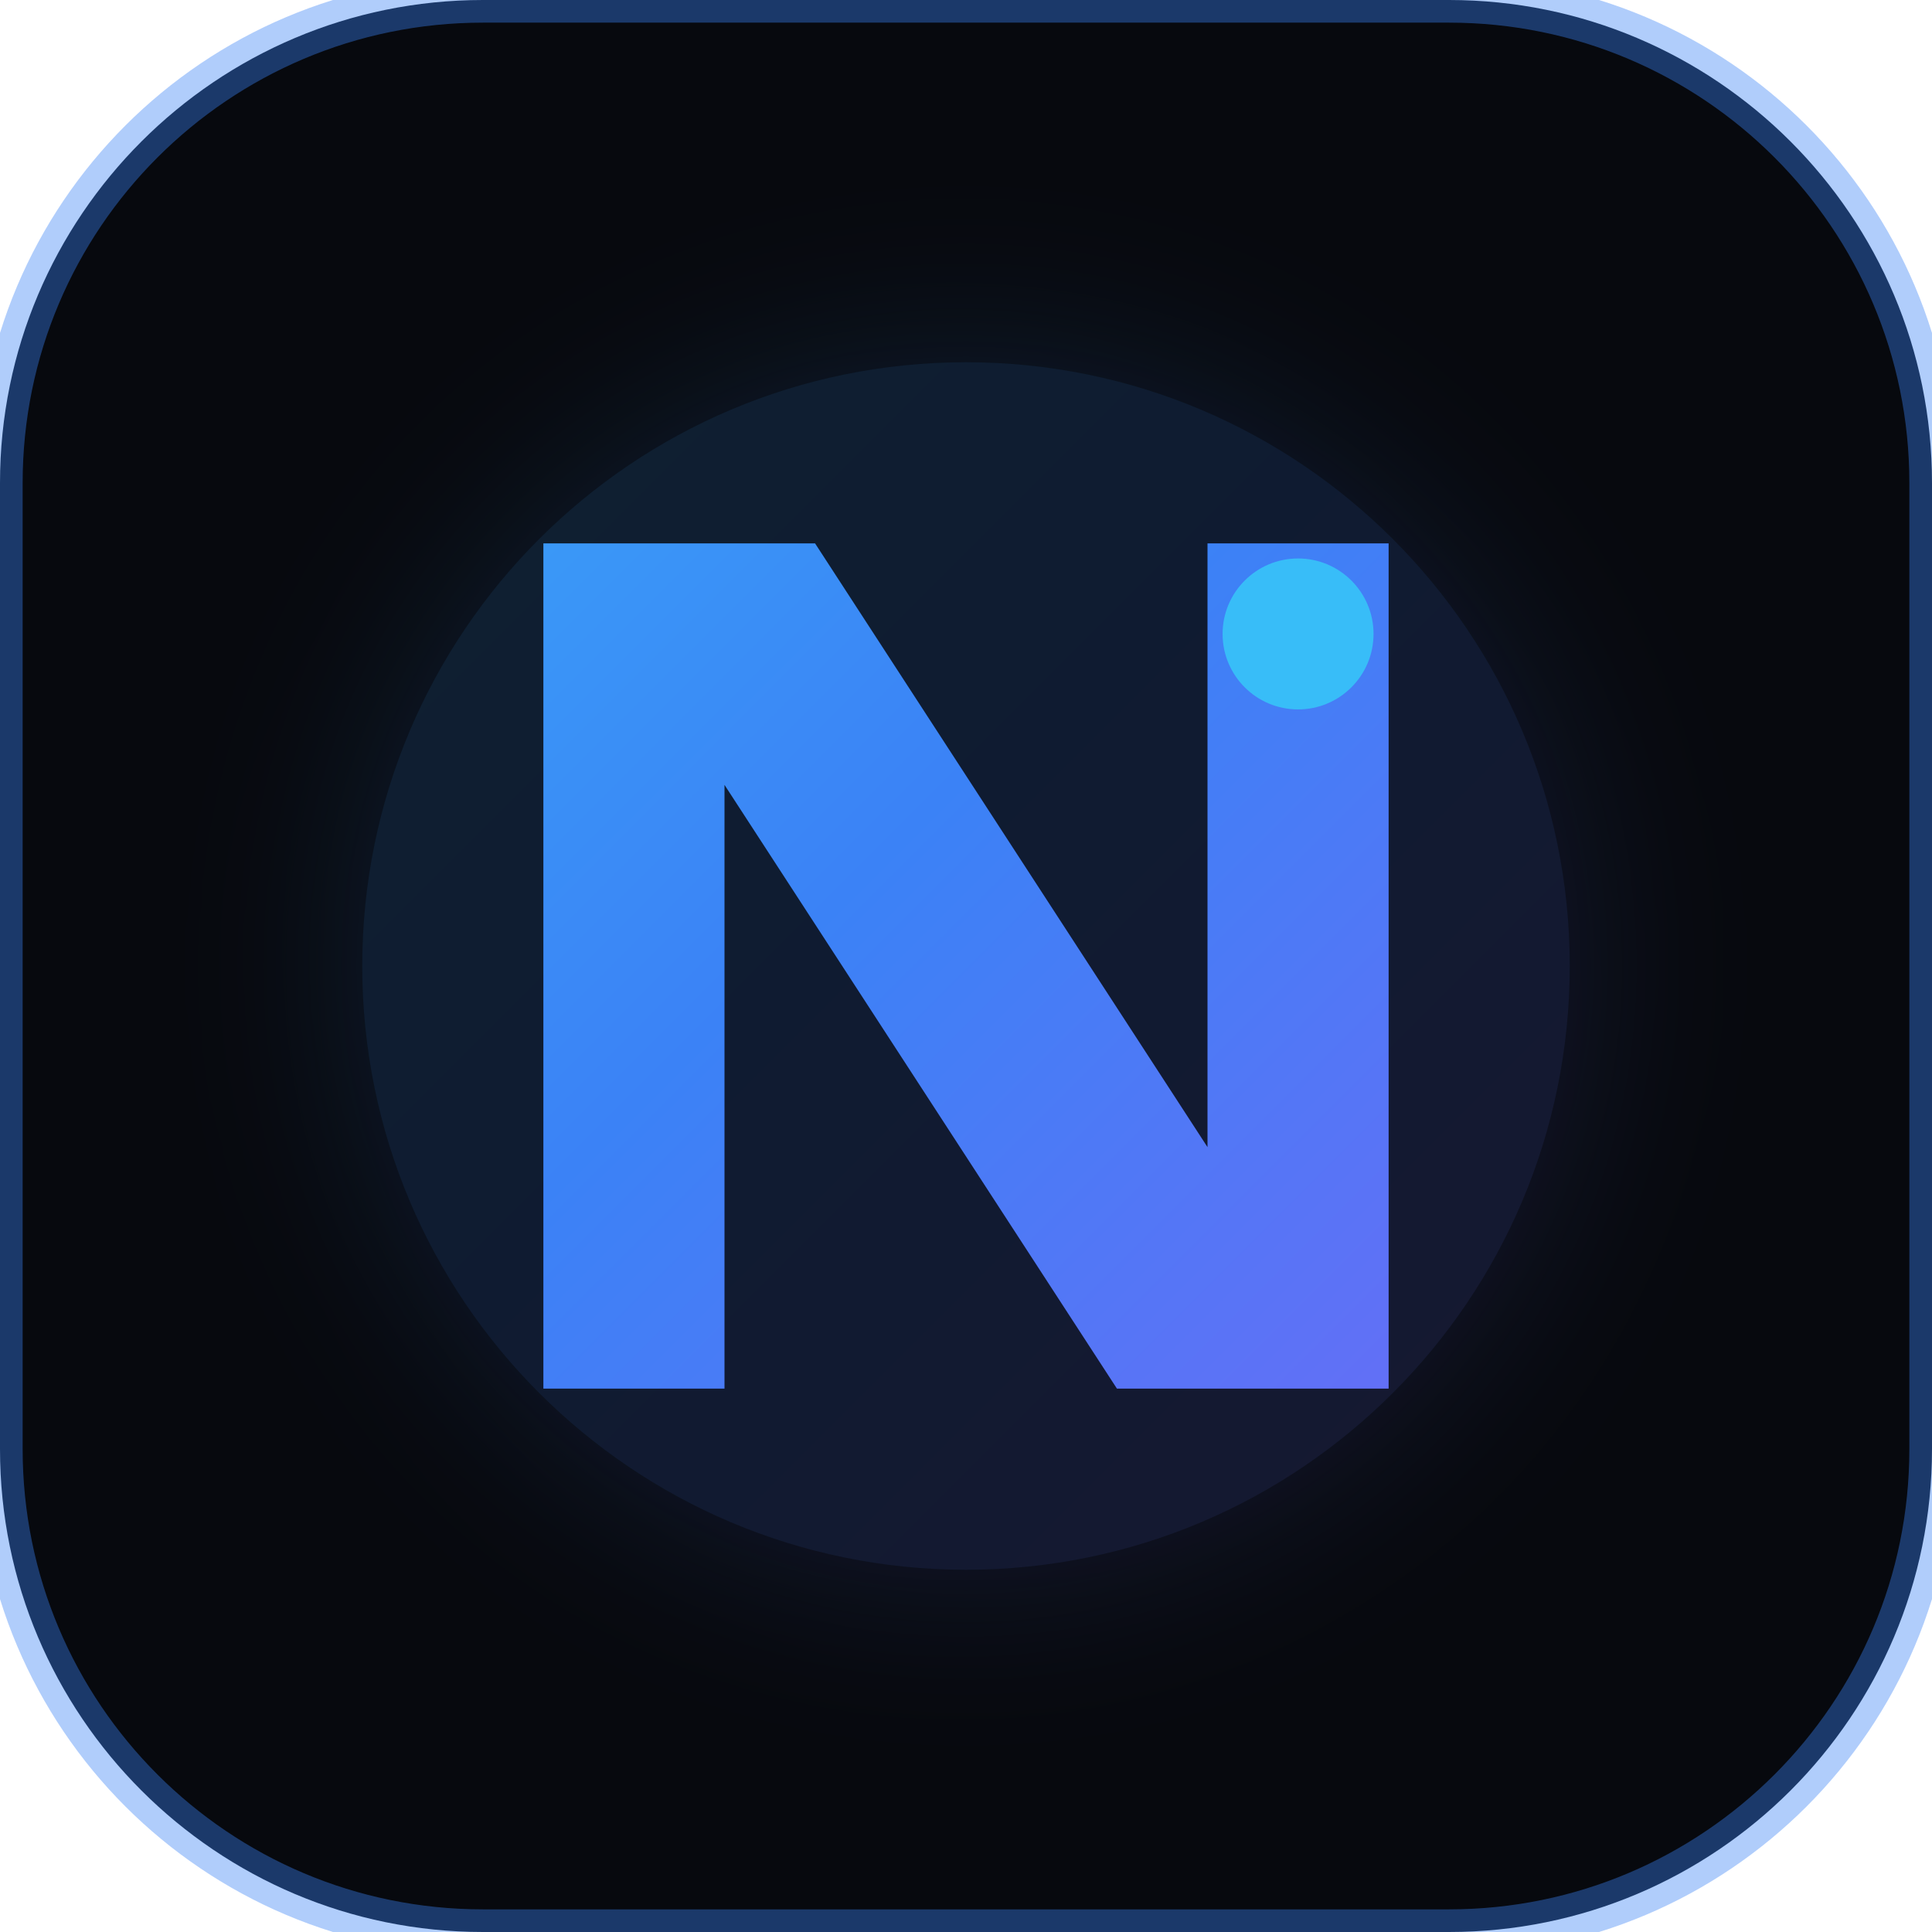
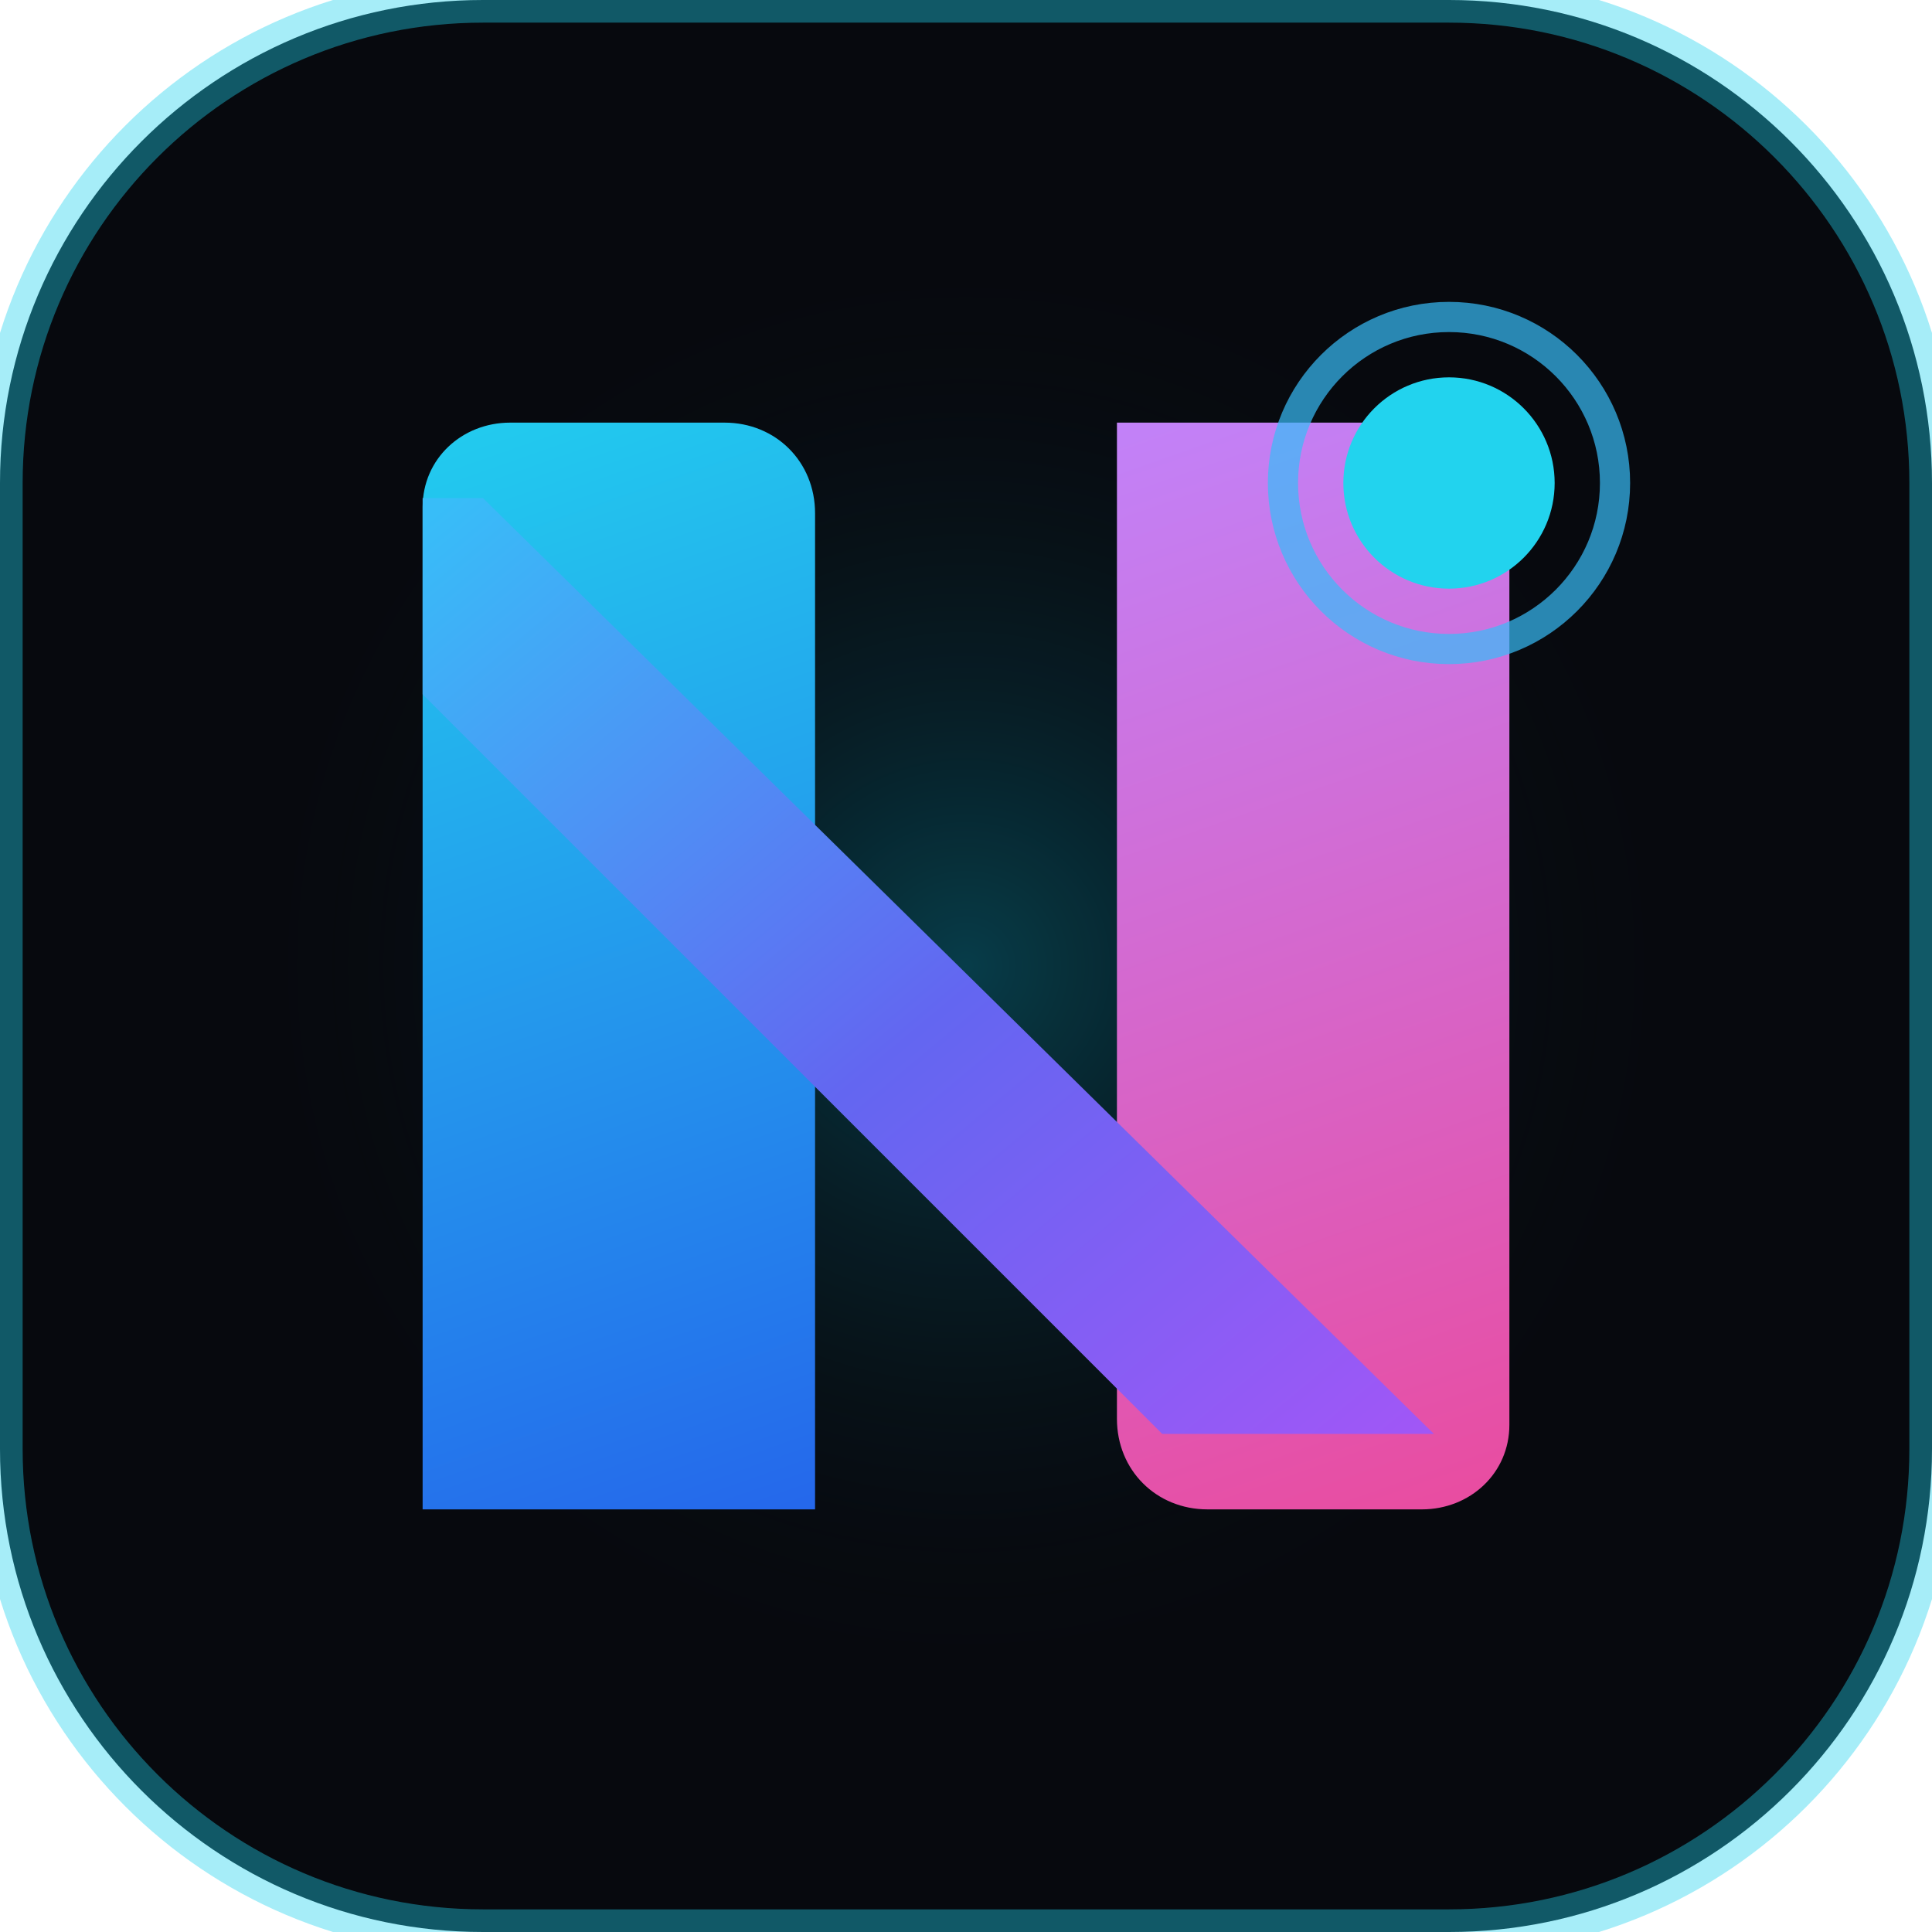
<svg xmlns="http://www.w3.org/2000/svg" viewBox="0 0 64 64" fill="none">
  <defs>
-     <linearGradient id="nexoraGrad" x1="0" y1="0" x2="64" y2="64" gradientUnits="userSpaceOnUse">
+     <linearGradient id="nexusLeft" x1="12" y1="12" x2="26" y2="52" gradientUnits="userSpaceOnUse">
+       <stop offset="0%" stop-color="#22d3ee" />
+       <stop offset="100%" stop-color="#2563eb" />
+     </linearGradient>
+     <linearGradient id="nexusBridge" x1="18" y1="14" x2="48" y2="50" gradientUnits="userSpaceOnUse">
      <stop offset="0%" stop-color="#38bdf8" />
-       <stop offset="45%" stop-color="#3b82f6" />
-       <stop offset="100%" stop-color="#8b5cf6" />
+       <stop offset="50%" stop-color="#6366f1" />
+       <stop offset="100%" stop-color="#a855f7" />
    </linearGradient>
-     <linearGradient id="accentGrad" x1="64" y1="0" x2="0" y2="64" gradientUnits="userSpaceOnUse">
-       <stop offset="0%" stop-color="#06b6d4" />
-       <stop offset="100%" stop-color="#4f46e5" />
+     <linearGradient id="nexusRight" x1="38" y1="12" x2="52" y2="52" gradientUnits="userSpaceOnUse">
+       <stop offset="0%" stop-color="#c084fc" />
+       <stop offset="100%" stop-color="#ec4899" />
    </linearGradient>
-     <filter id="glow" x="-20%" y="-20%" width="140%" height="140%">
-       <feGaussianBlur stdDeviation="3" result="blur" />
-       <feComposite in="SourceGraphic" in2="blur" operator="over" />
-     </filter>
+     <radialGradient id="bgGlow" cx="50%" cy="50%" r="50%">
+       <stop offset="0%" stop-color="#06b6d4" stop-opacity="0.3" />
+       <stop offset="100%" stop-color="#07090e" stop-opacity="0" />
+     </radialGradient>
  </defs>
-   <rect width="64" height="64" rx="16" fill="#07090e" stroke="rgba(59, 130, 246, 0.4)" stroke-width="1.5" />
-   <circle cx="32" cy="32" r="20" fill="url(#nexoraGrad)" opacity="0.15" filter="url(#glow)" />
-   <path d="M18 46 L18 18 L27 18 L40 38 L40 18 L46 18 L46 46 L37 46 L24 26 L24 46 Z" fill="url(#nexoraGrad)" />
-   <circle cx="43" cy="21" r="2.5" fill="#38bdf8" />
+   <rect width="64" height="64" rx="16" fill="#07090e" stroke="rgba(34, 211, 238, 0.4)" stroke-width="1.5" />
+   <circle cx="32" cy="32" r="24" fill="url(#bgGlow)" />
+   <path d="M14 50V16.8C14 15.2 15.3 14 16.9 14H24C25.7 14 27 15.3 27 17V50H14Z" fill="url(#nexusLeft)" />
+   <path d="M37 14H47.1C48.7 14 50 15.3 50 17V47.2C50 48.8 48.7 50 47.1 50H40C38.3 50 37 48.7 37 47V14Z" fill="url(#nexusRight)" />
+   <path d="M16 16.5L47.5 47.5H38.5L14 23V16.5H16Z" fill="url(#nexusBridge)" />
+   <circle cx="48" cy="16" r="3.5" fill="#22d3ee" />
+   <circle cx="48" cy="16" r="5.5" stroke="#38bdf8" stroke-width="1" stroke-opacity="0.7" />
</svg>
